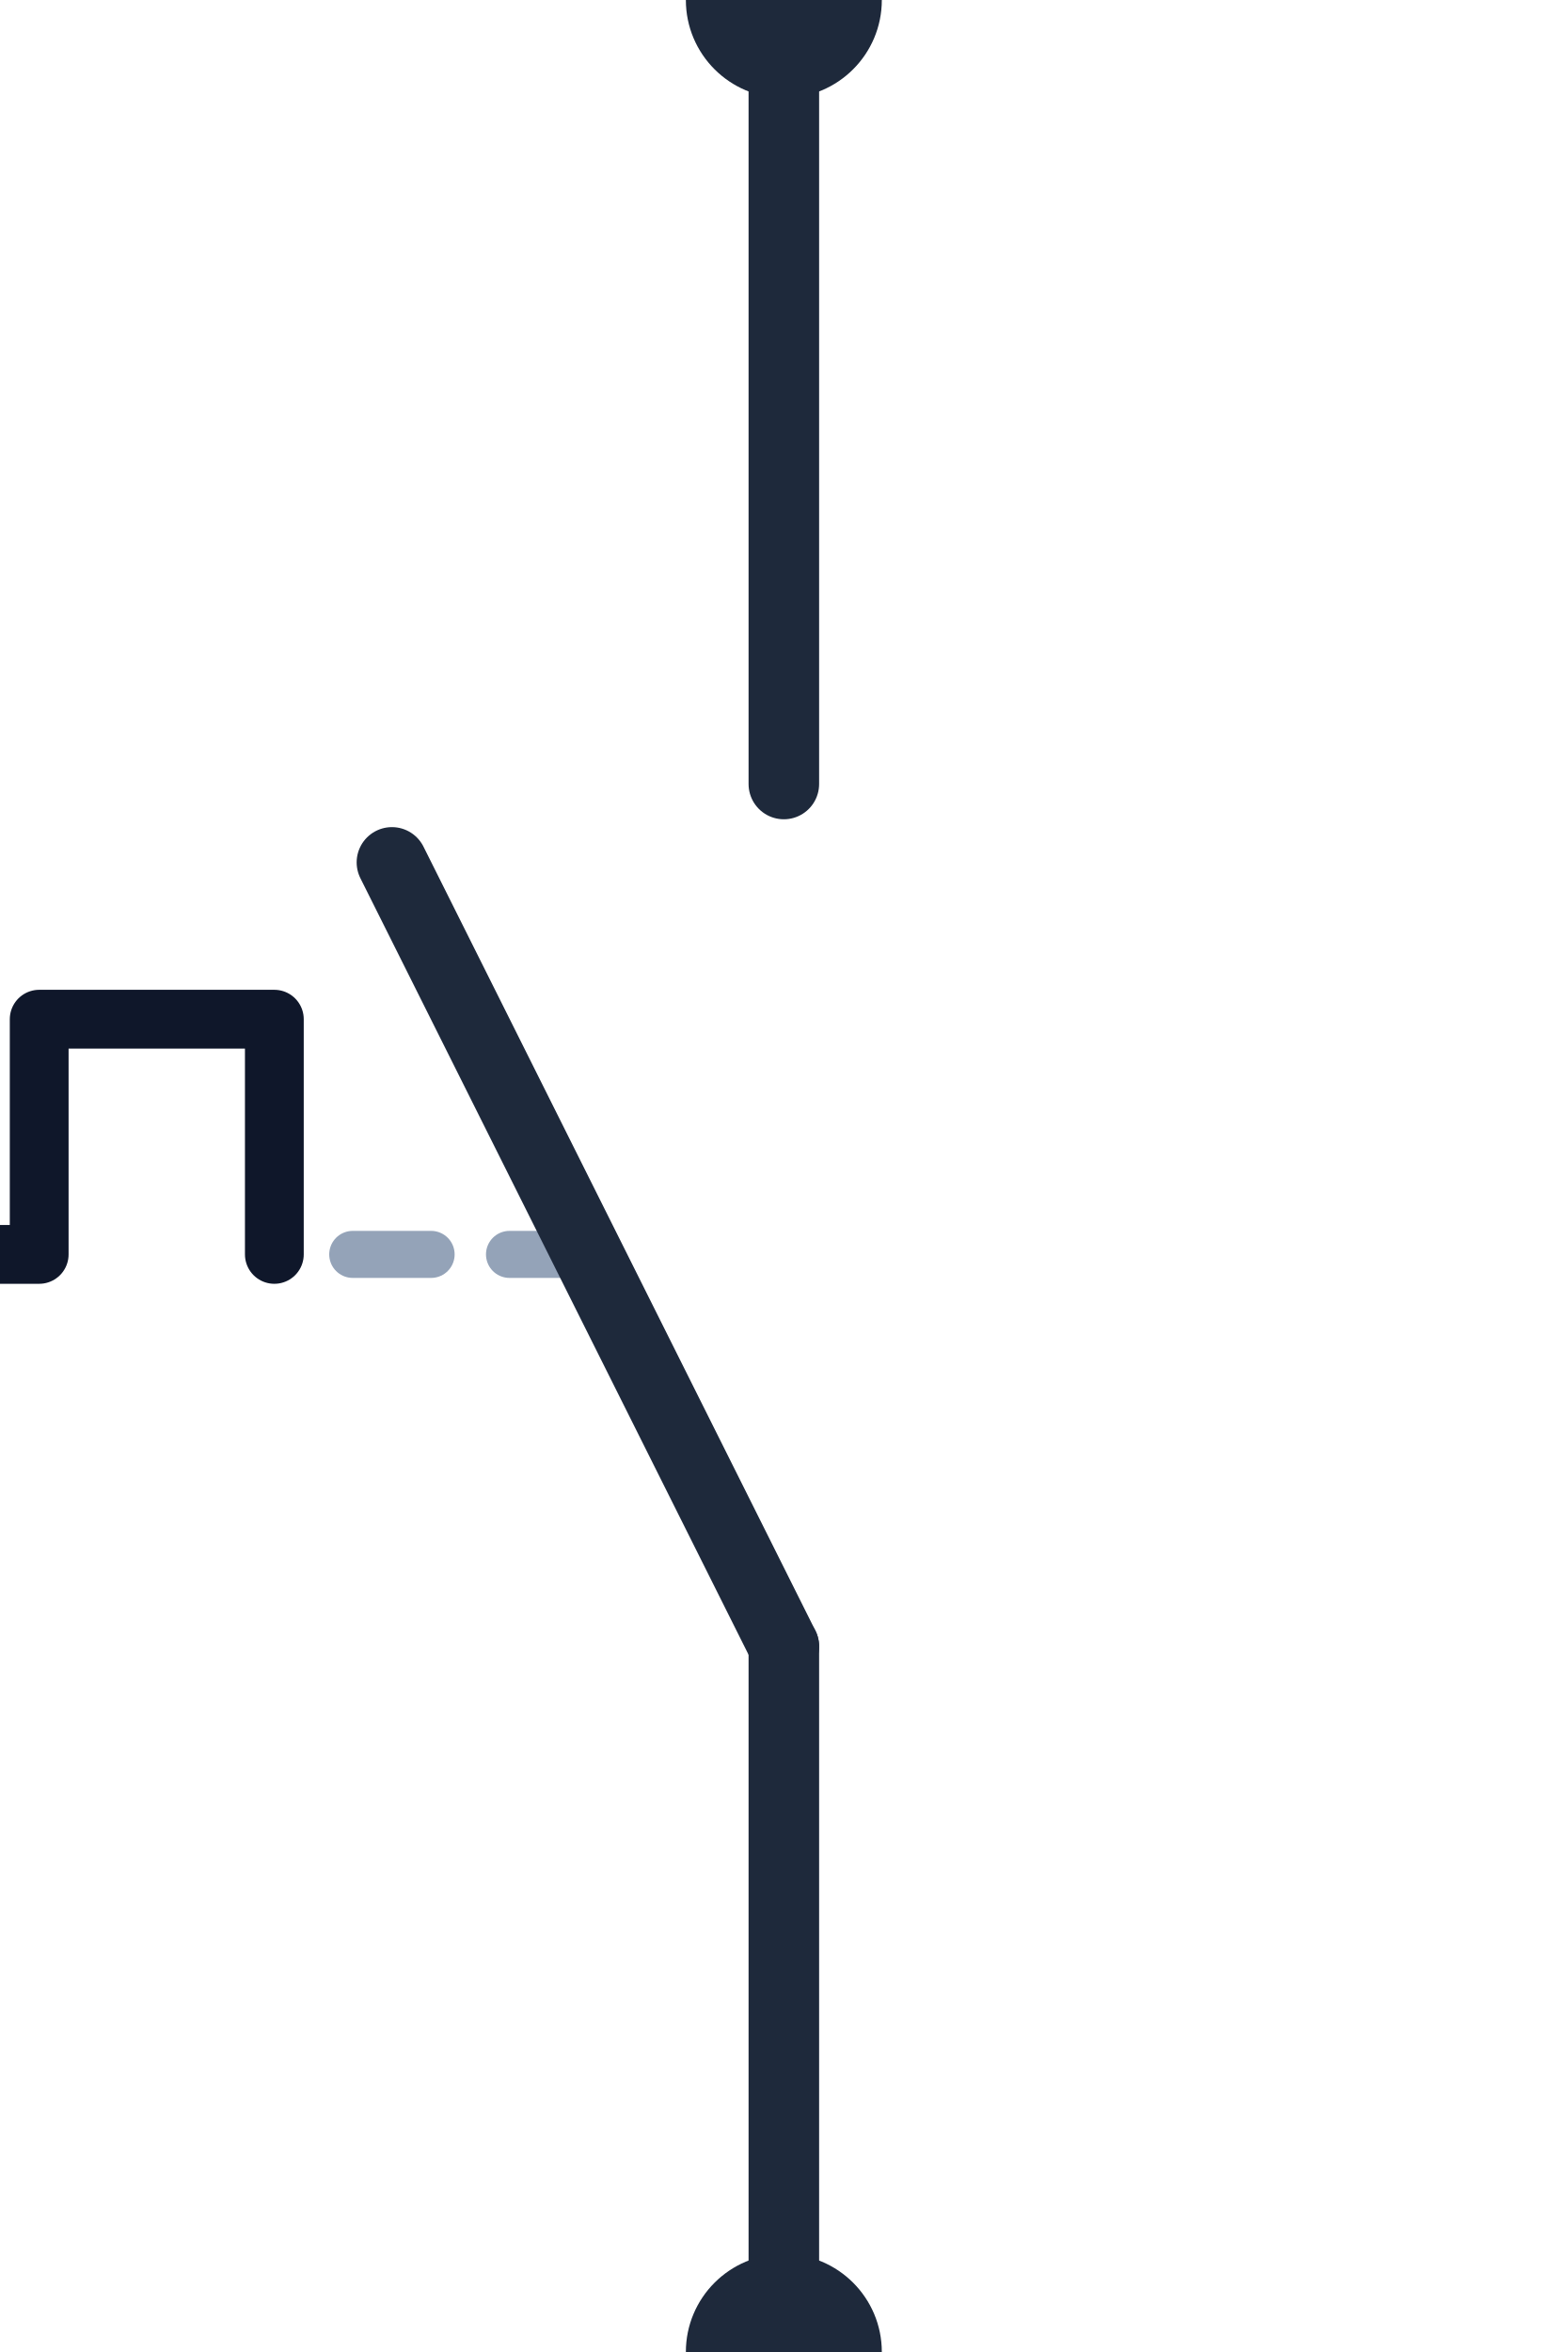
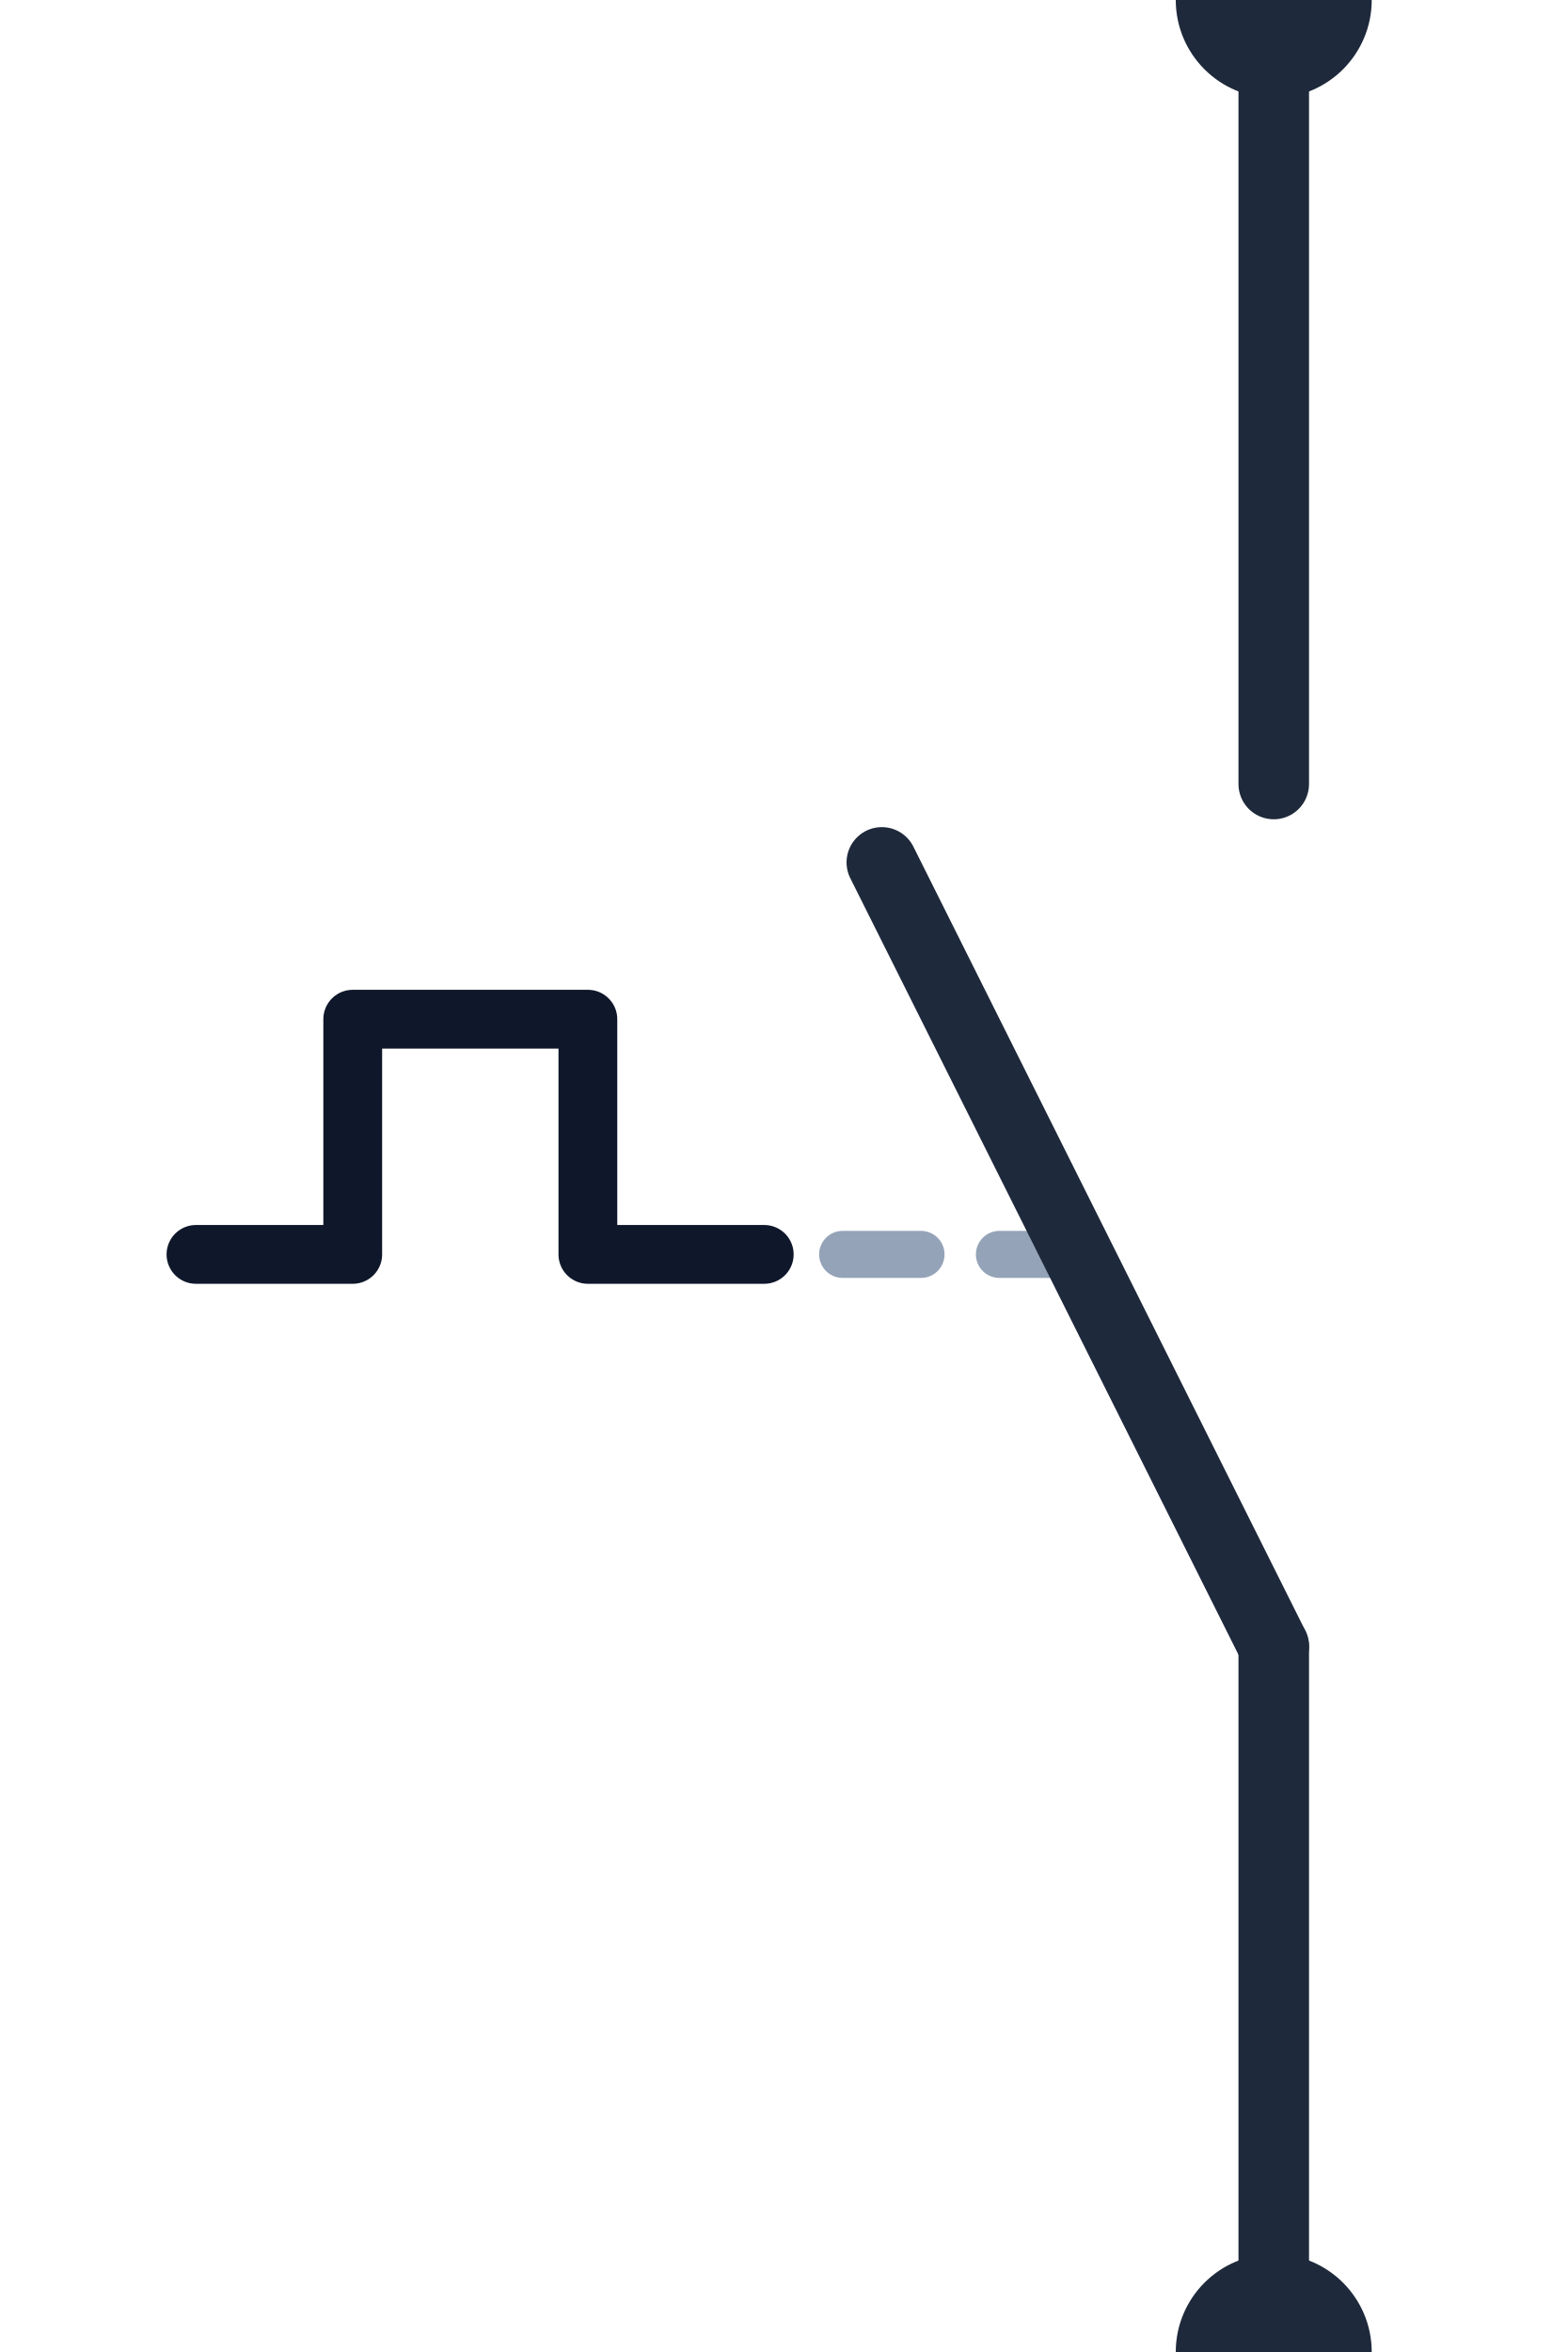
- <svg xmlns="http://www.w3.org/2000/svg" viewBox="0 0 40 60" width="40" height="60">
-   <circle id="terminal_97" cx="20" cy="0" r="2.5" fill="#1e293b" />
-   <circle id="terminal_98" cx="20" cy="60" r="2.5" fill="#1e293b" />
-   <line x1="15" y1="32" x2="7" y2="32" stroke="#94a3b8" stroke-width="1.2" stroke-dasharray="2 2" stroke-linecap="round" />
-   <g stroke="#1e293b" stroke-width="1.8" stroke-linecap="round" stroke-linejoin="round" fill="none">
-     <line x1="20" y1="0" x2="20" y2="20" />
-     <line x1="20" y1="42" x2="20" y2="60" />
-     <line x1="20" y1="42" x2="10" y2="22" />
-     <path d="M7,32 L7,26 L1,26 L1,32 L-3,32" stroke="#0f172a" stroke-width="1.5" />
+ <svg xmlns="http://www.w3.org/2000/svg" id="Capa_1" version="1.1" viewBox="0 0 40 60">
+   <defs>
+     <style>
+       .st0 {
+         stroke: #1e293b;
+         stroke-width: 1.8px;
+       }
+ 
+       .st0, .st1, .st2 {
+         fill: none;
+         stroke-linecap: round;
+       }
+ 
+       .st0, .st2 {
+         stroke-linejoin: round;
+       }
+ 
+       .st1 {
+         stroke: #94a3b8;
+         stroke-dasharray: 2 2;
+         stroke-width: 1.2px;
+       }
+ 
+       .st2 {
+         stroke: #0f172a;
+         stroke-width: 1.5px;
+       }
+ 
+       .st3 {
+         fill: #1e293b;
+       }
+     </style>
+   </defs>
+   <circle id="terminal_97" class="st3" cx="32.5" r="2.5" />
+   <circle id="terminal_98" class="st3" cx="32.5" cy="60" r="2.5" />
+   <line class="st1" x1="27.5" y1="32" x2="19.5" y2="32" />
+   <g>
+     <line class="st0" x1="32.5" x2="32.5" y2="20" />
+     <line class="st0" x1="32.5" y1="42" x2="32.5" y2="60" />
+     <line class="st0" x1="32.5" y1="42" x2="22.5" y2="22" />
+     <path class="st2" d="M19.5,32h-4.5v-6h-6v6h-4" />
  </g>
</svg>
